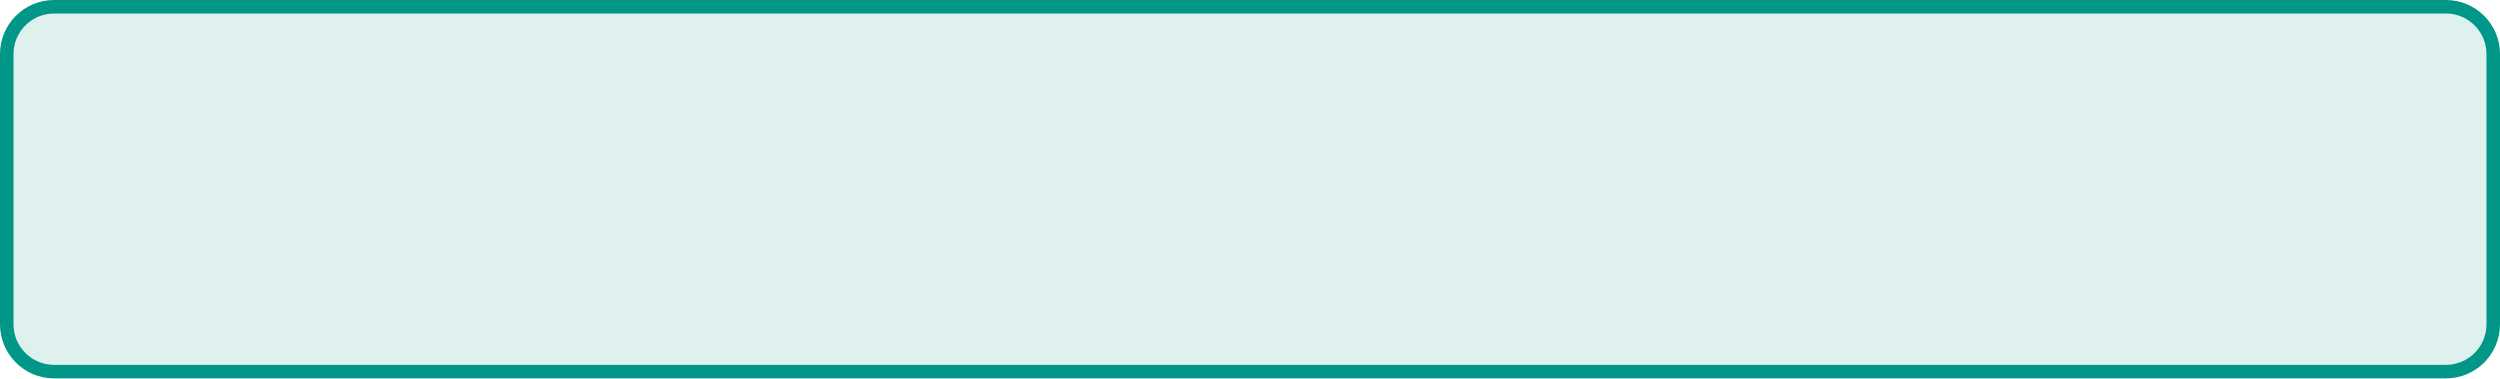
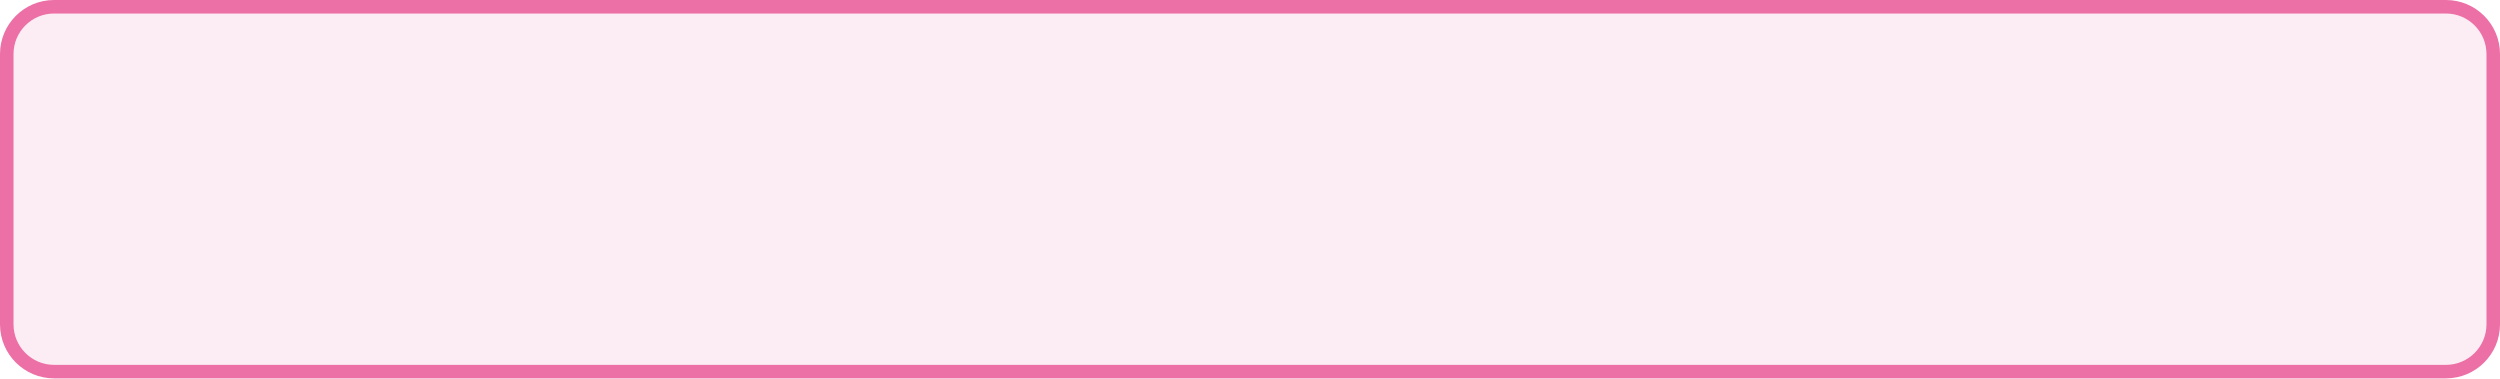
<svg xmlns="http://www.w3.org/2000/svg" width="185" height="28" viewBox="0 0 185 28" fill="none">
-   <rect x="0.5" y="0.5" width="184" height="27" rx="3.5" fill="#009688" fill-opacity="0.13" />
-   <rect x="0.5" y="0.5" width="184" height="27" rx="3.5" stroke="#009688" />
+   <rect x="0.5" y="0.5" width="184" height="27" rx="3.5" fill="#EC6FA6" fill-opacity="0.13" />
+   <rect x="0.5" y="0.5" width="184" height="27" rx="3.5" stroke="#EC6FA6" />
</svg>
